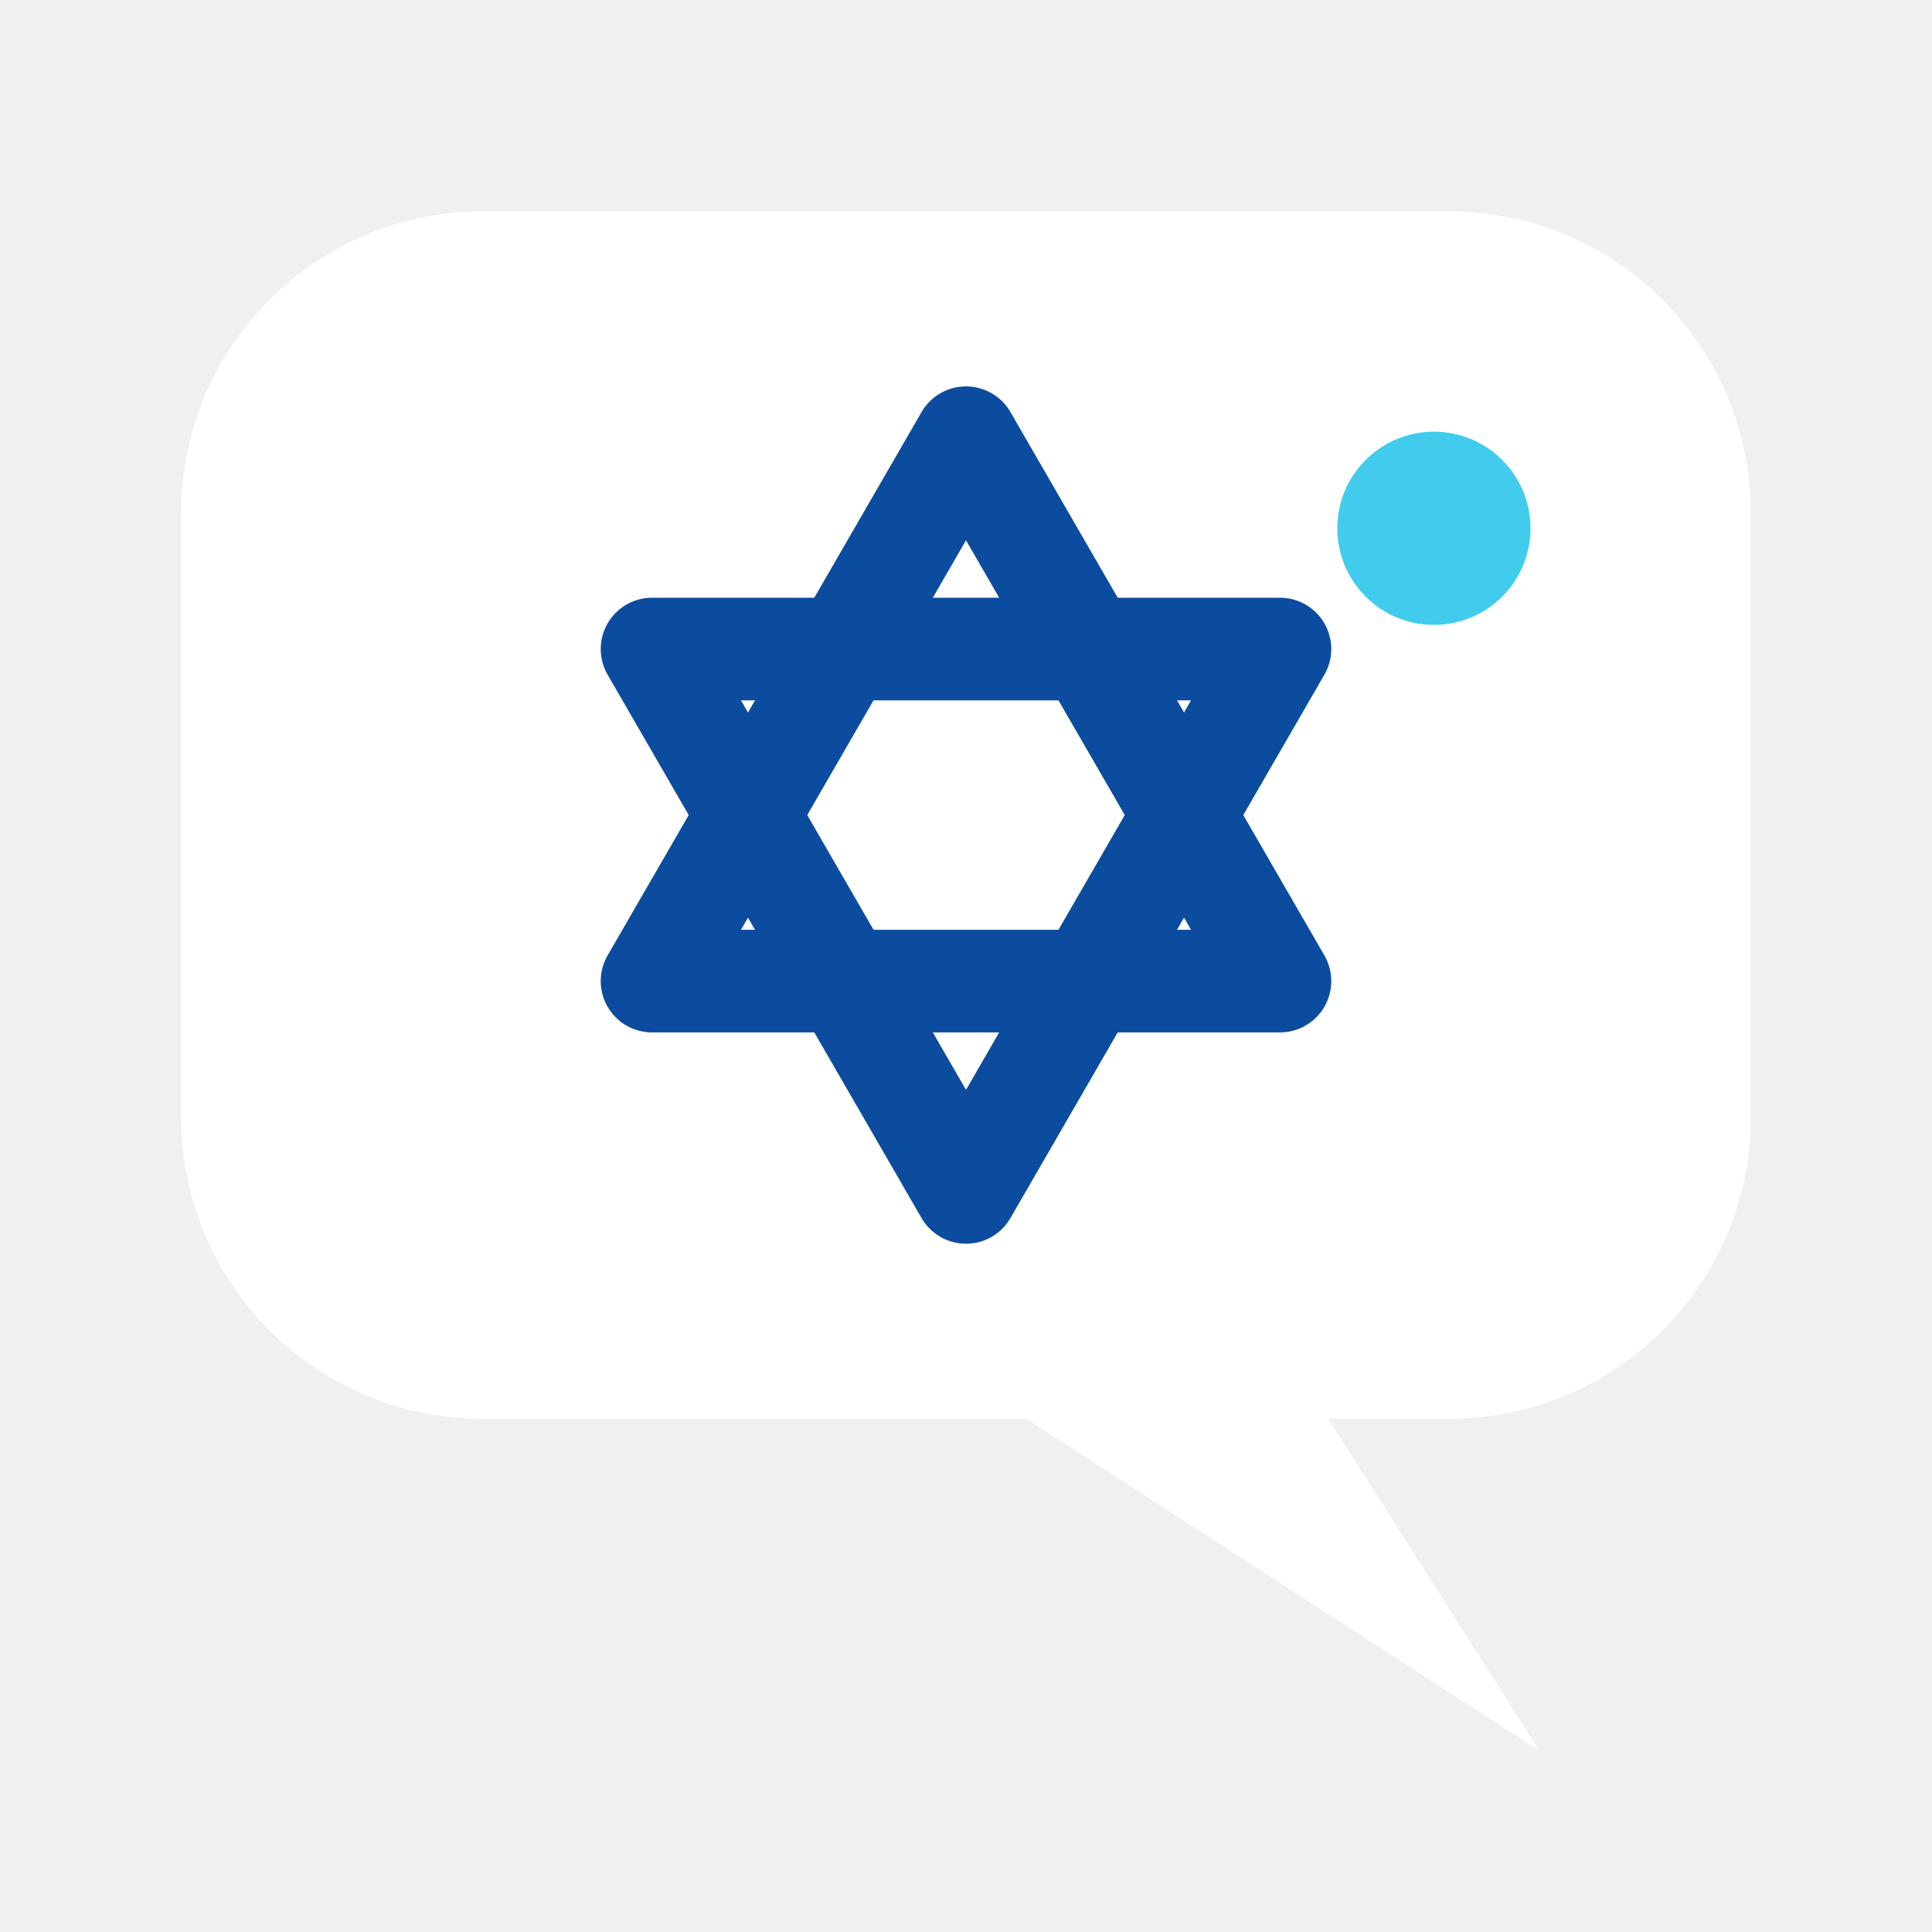
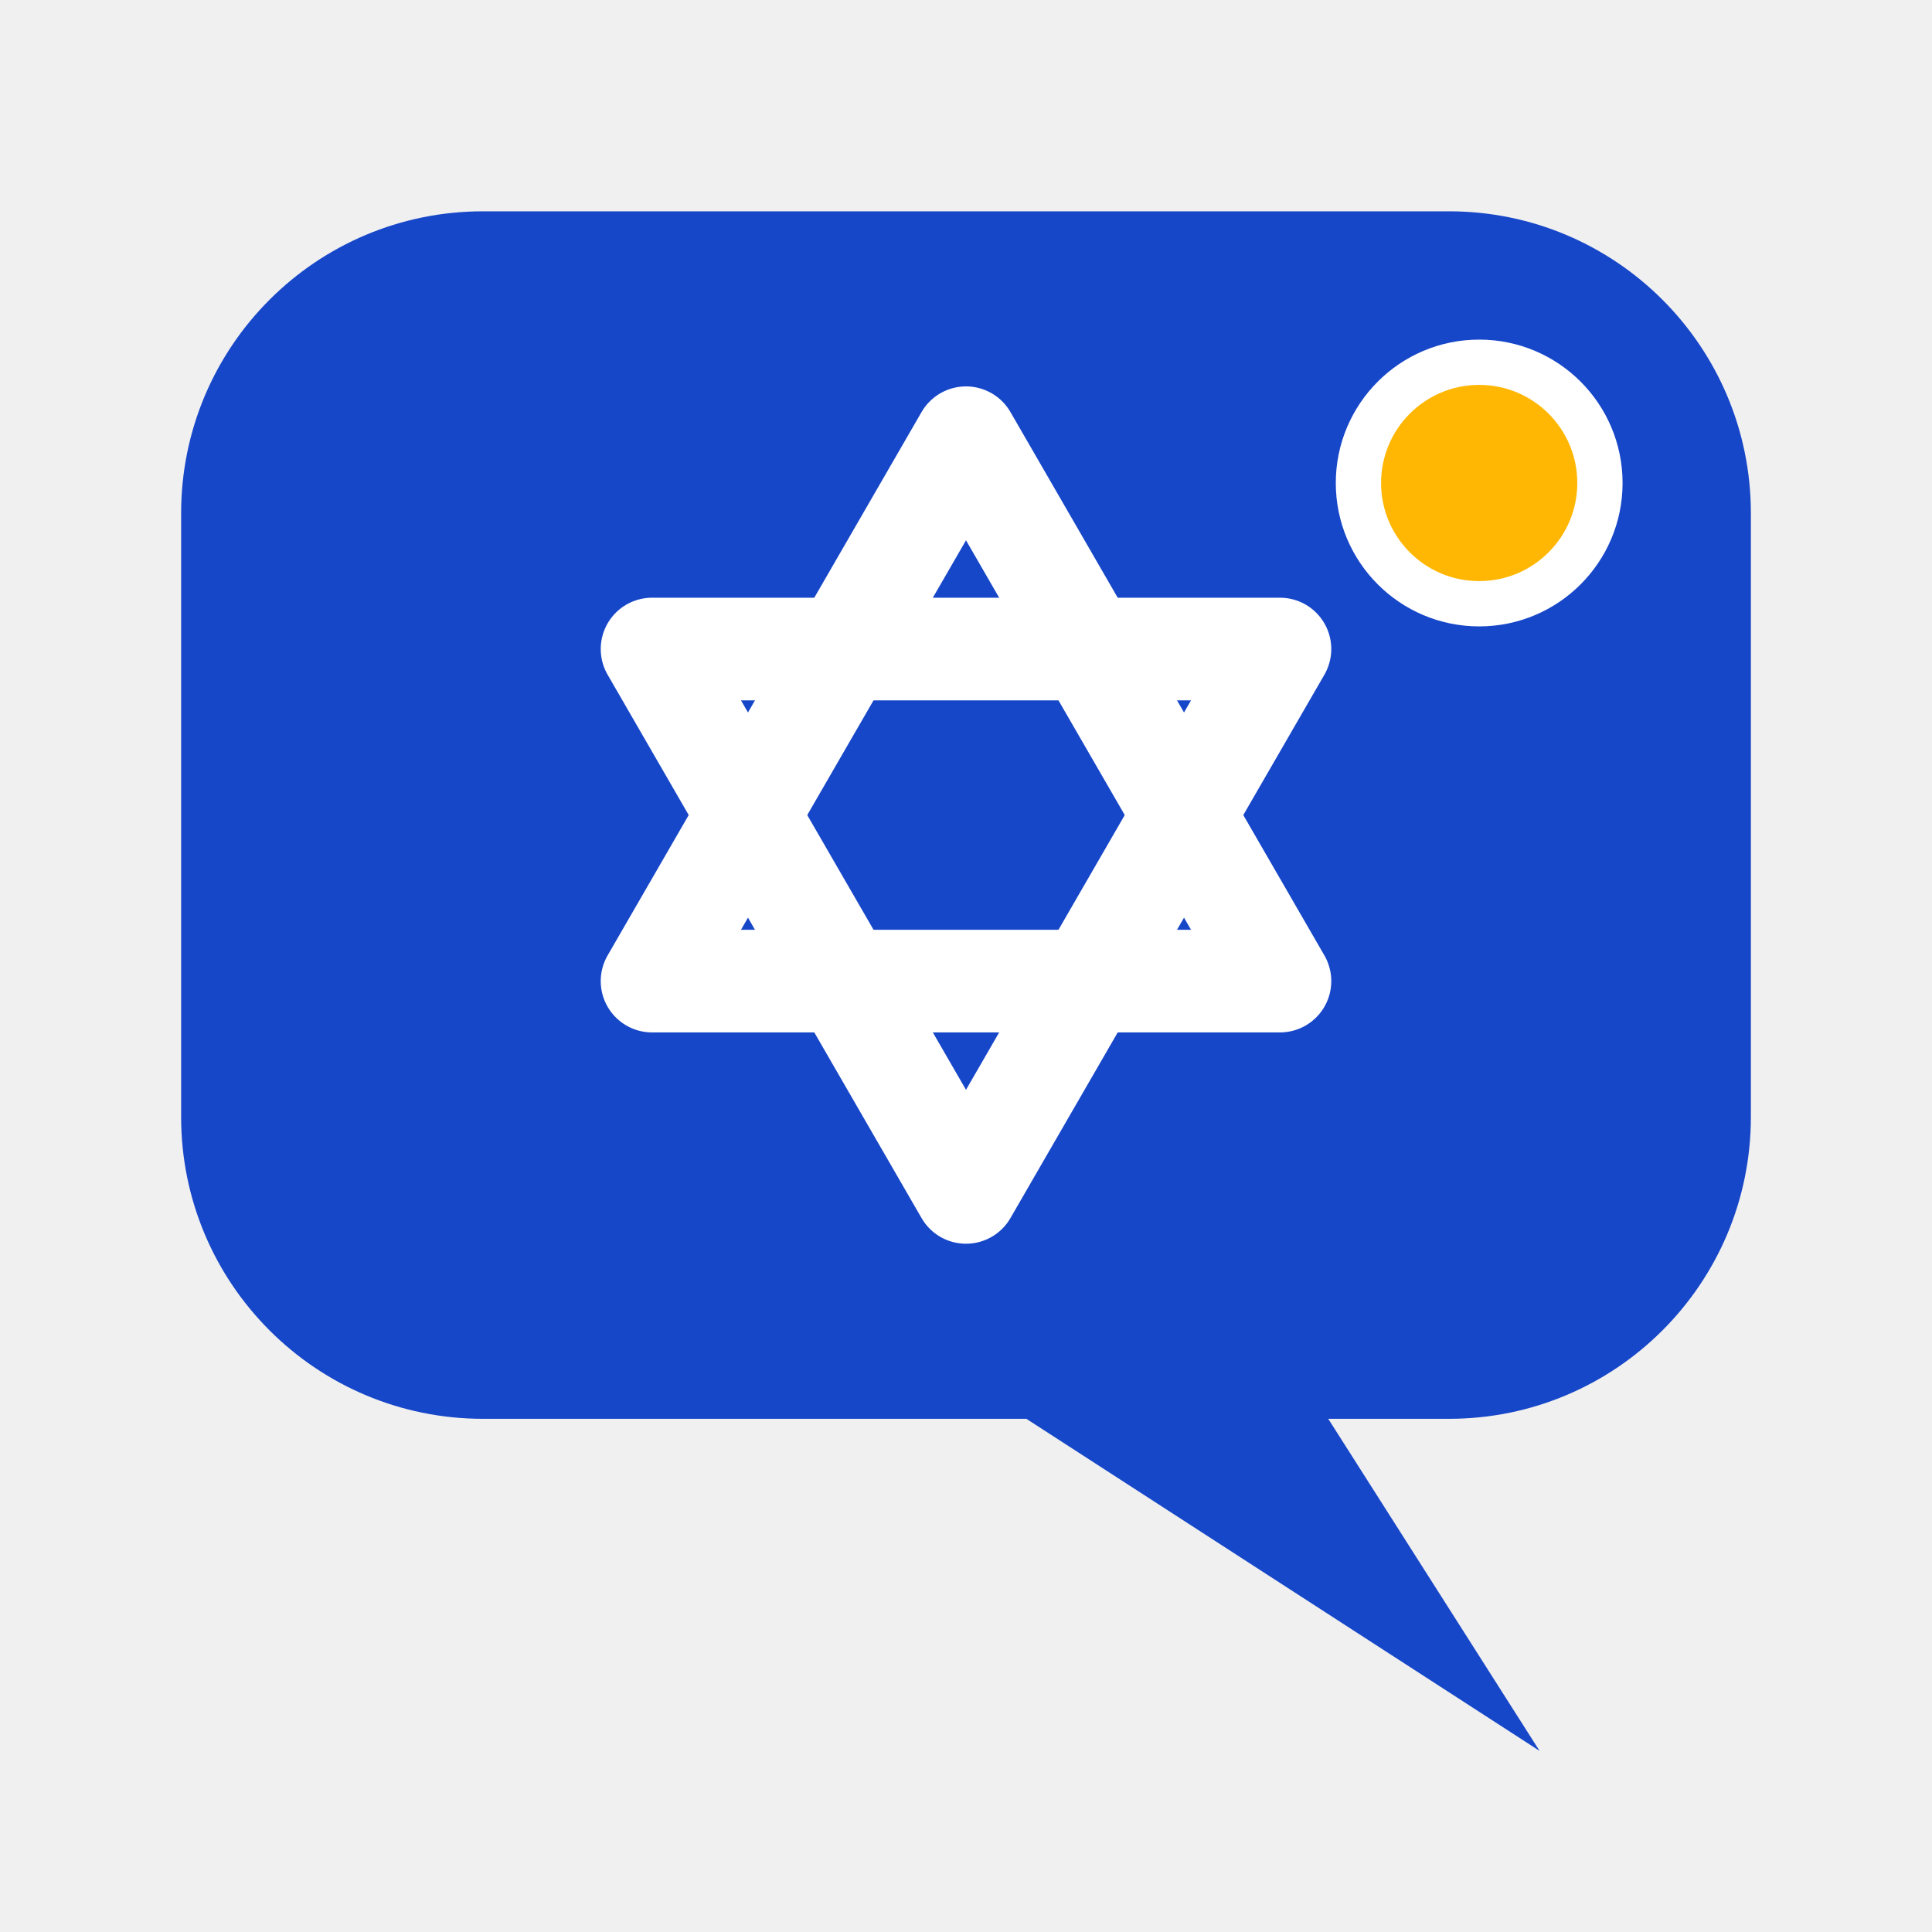
<svg xmlns="http://www.w3.org/2000/svg" viewBox="0 0 64 64">
-   <path d="M16 7h32a10 10 0 0 1 10 10v20a10 10 0 0 1-10 10h-4l7 11-17-11H16A10 10 0 0 1 6 37V17A10 10 0 0 1 16 7z" fill="#fff" />
-   <g fill="none" stroke="#0C4C9F" stroke-width="3.4" stroke-linejoin="round">
+   <path d="M16 7h32a10 10 0 0 1 10 10v20a10 10 0 0 1-10 10h-4l7 11-17-11H16A10 10 0 0 1 6 37V17A10 10 0 0 1 16 7z" fill="#1747C9" />
+   <g fill="none" stroke="#fff" stroke-width="3.4" stroke-linejoin="round">
    <path d="M32 14.5l10.4 18H21.6z" />
    <path d="M32 39.5l-10.4-18h20.8z" />
  </g>
-   <circle cx="47.5" cy="17.5" r="3.2" fill="#41CCEE" />
+   <circle cx="49" cy="16" r="4" fill="#FFB703" stroke="#fff" stroke-width="1.5" />
</svg>
